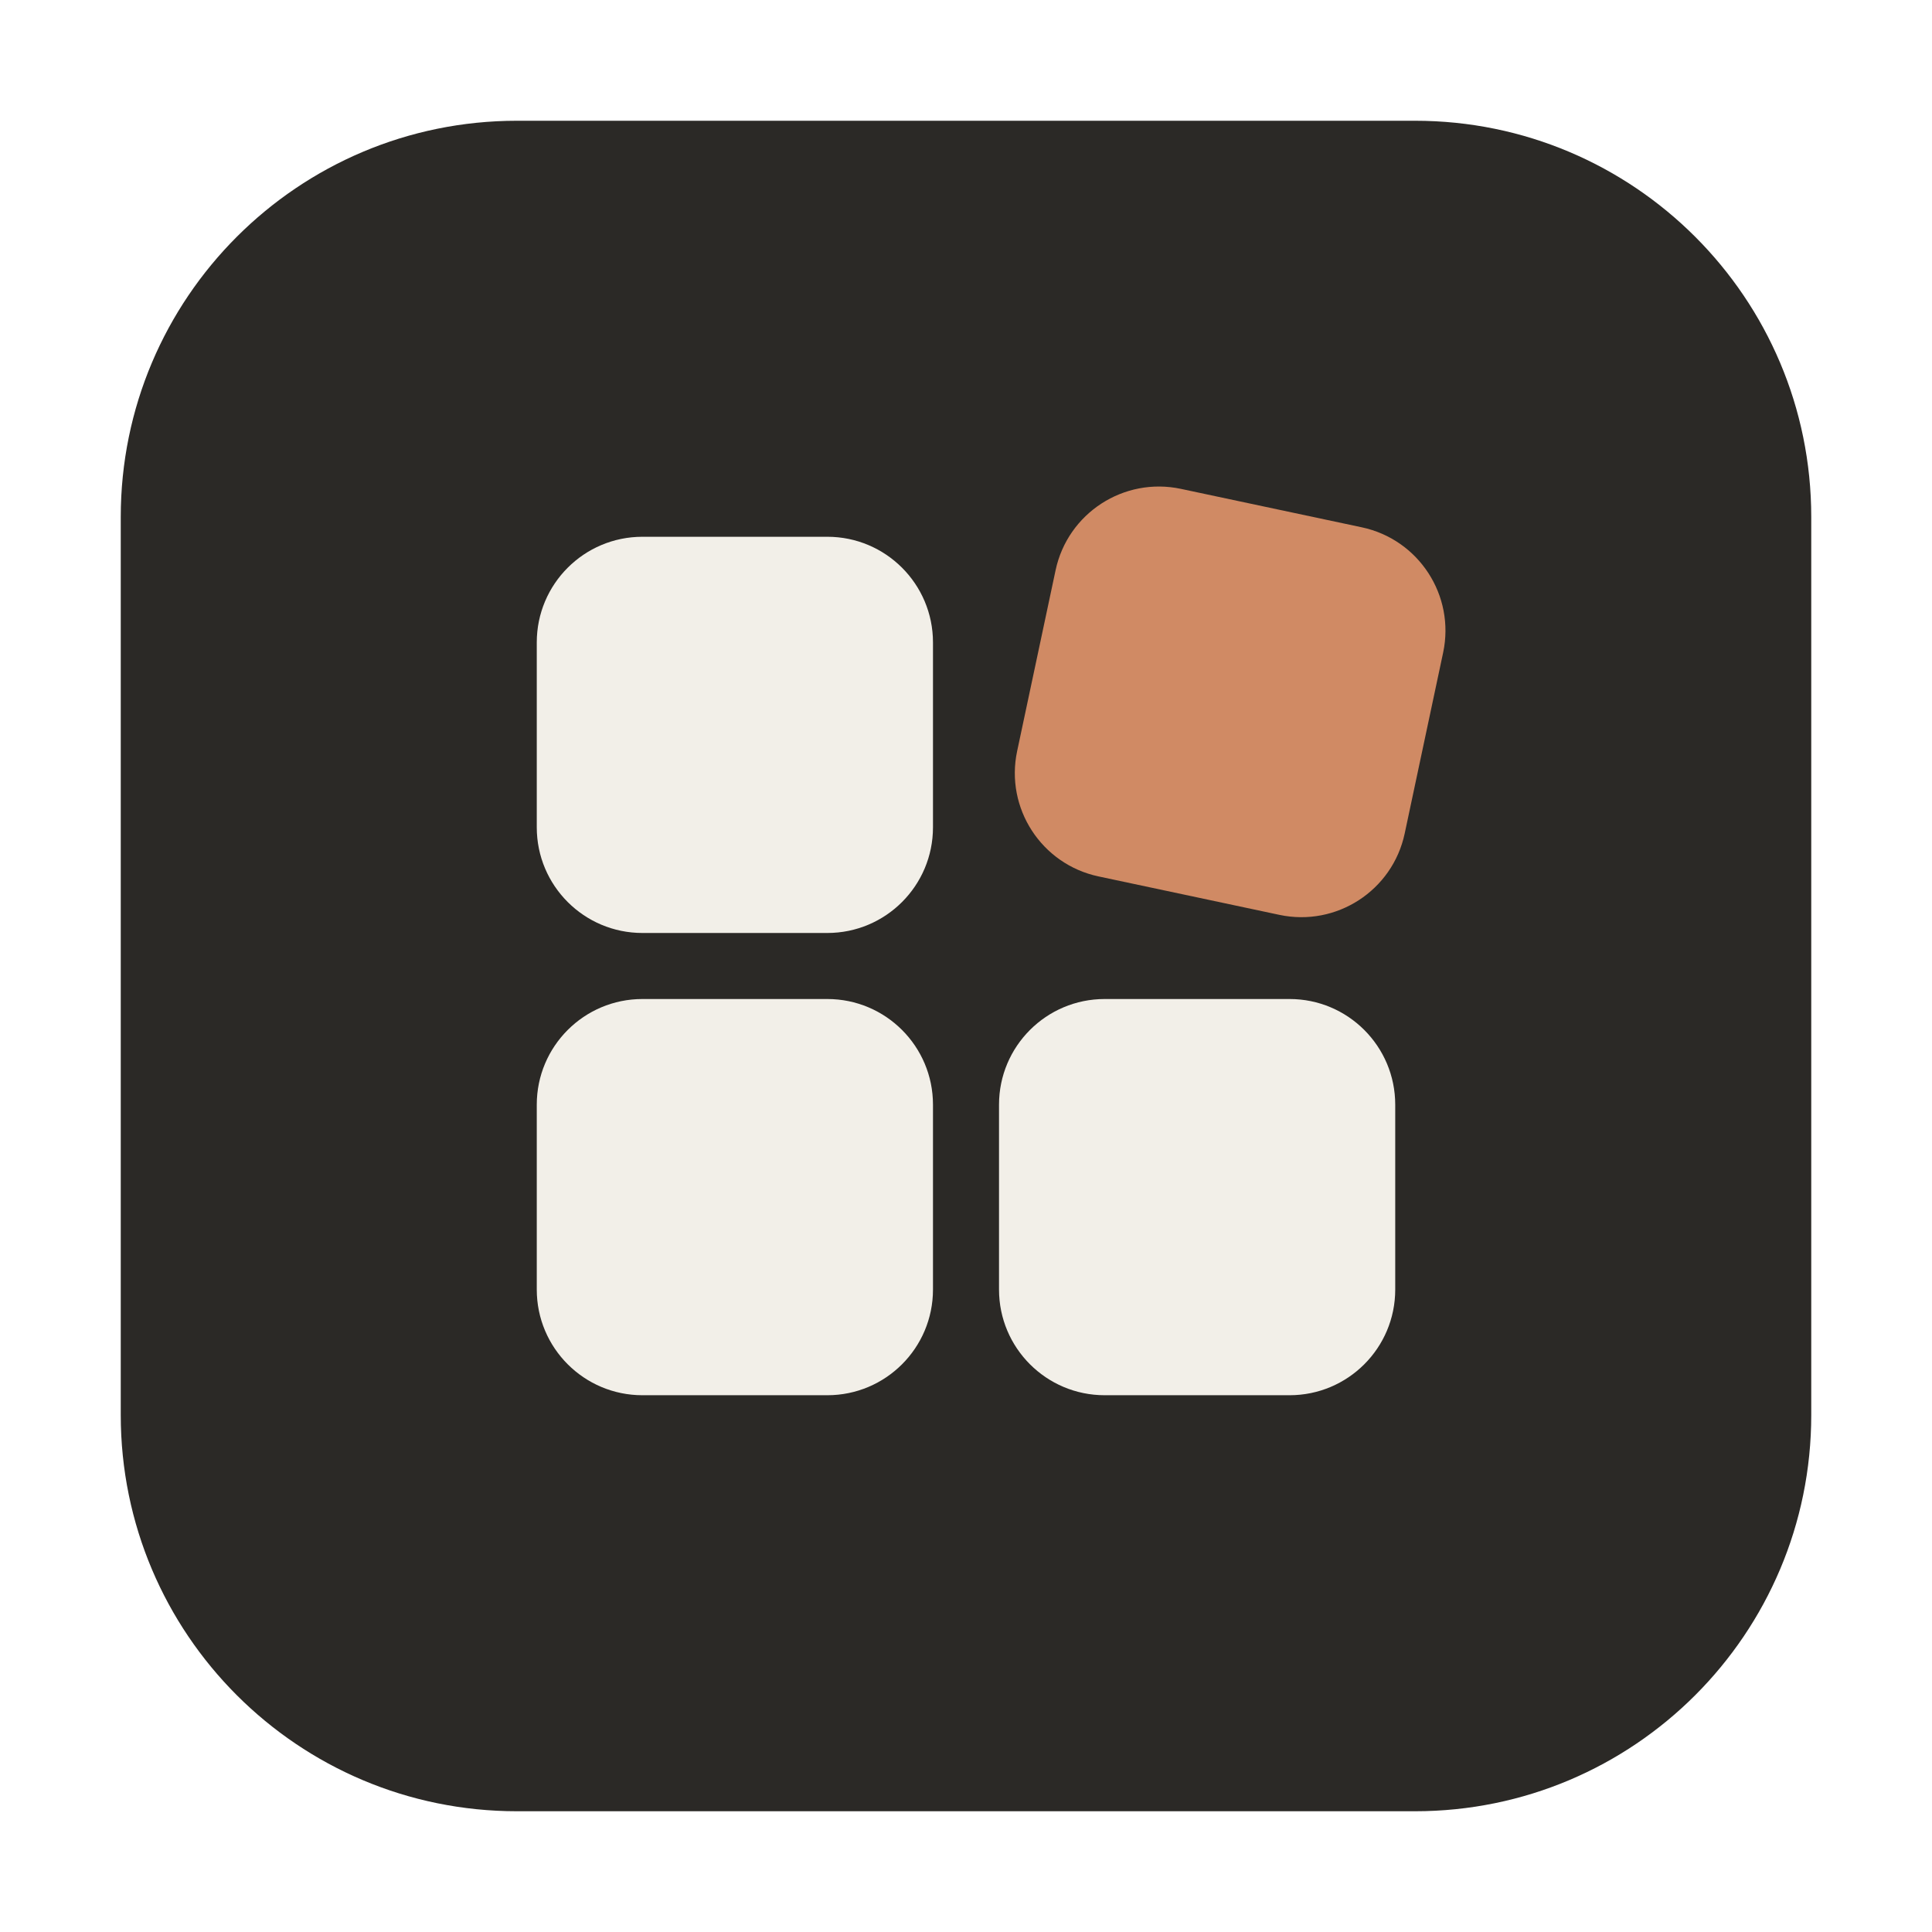
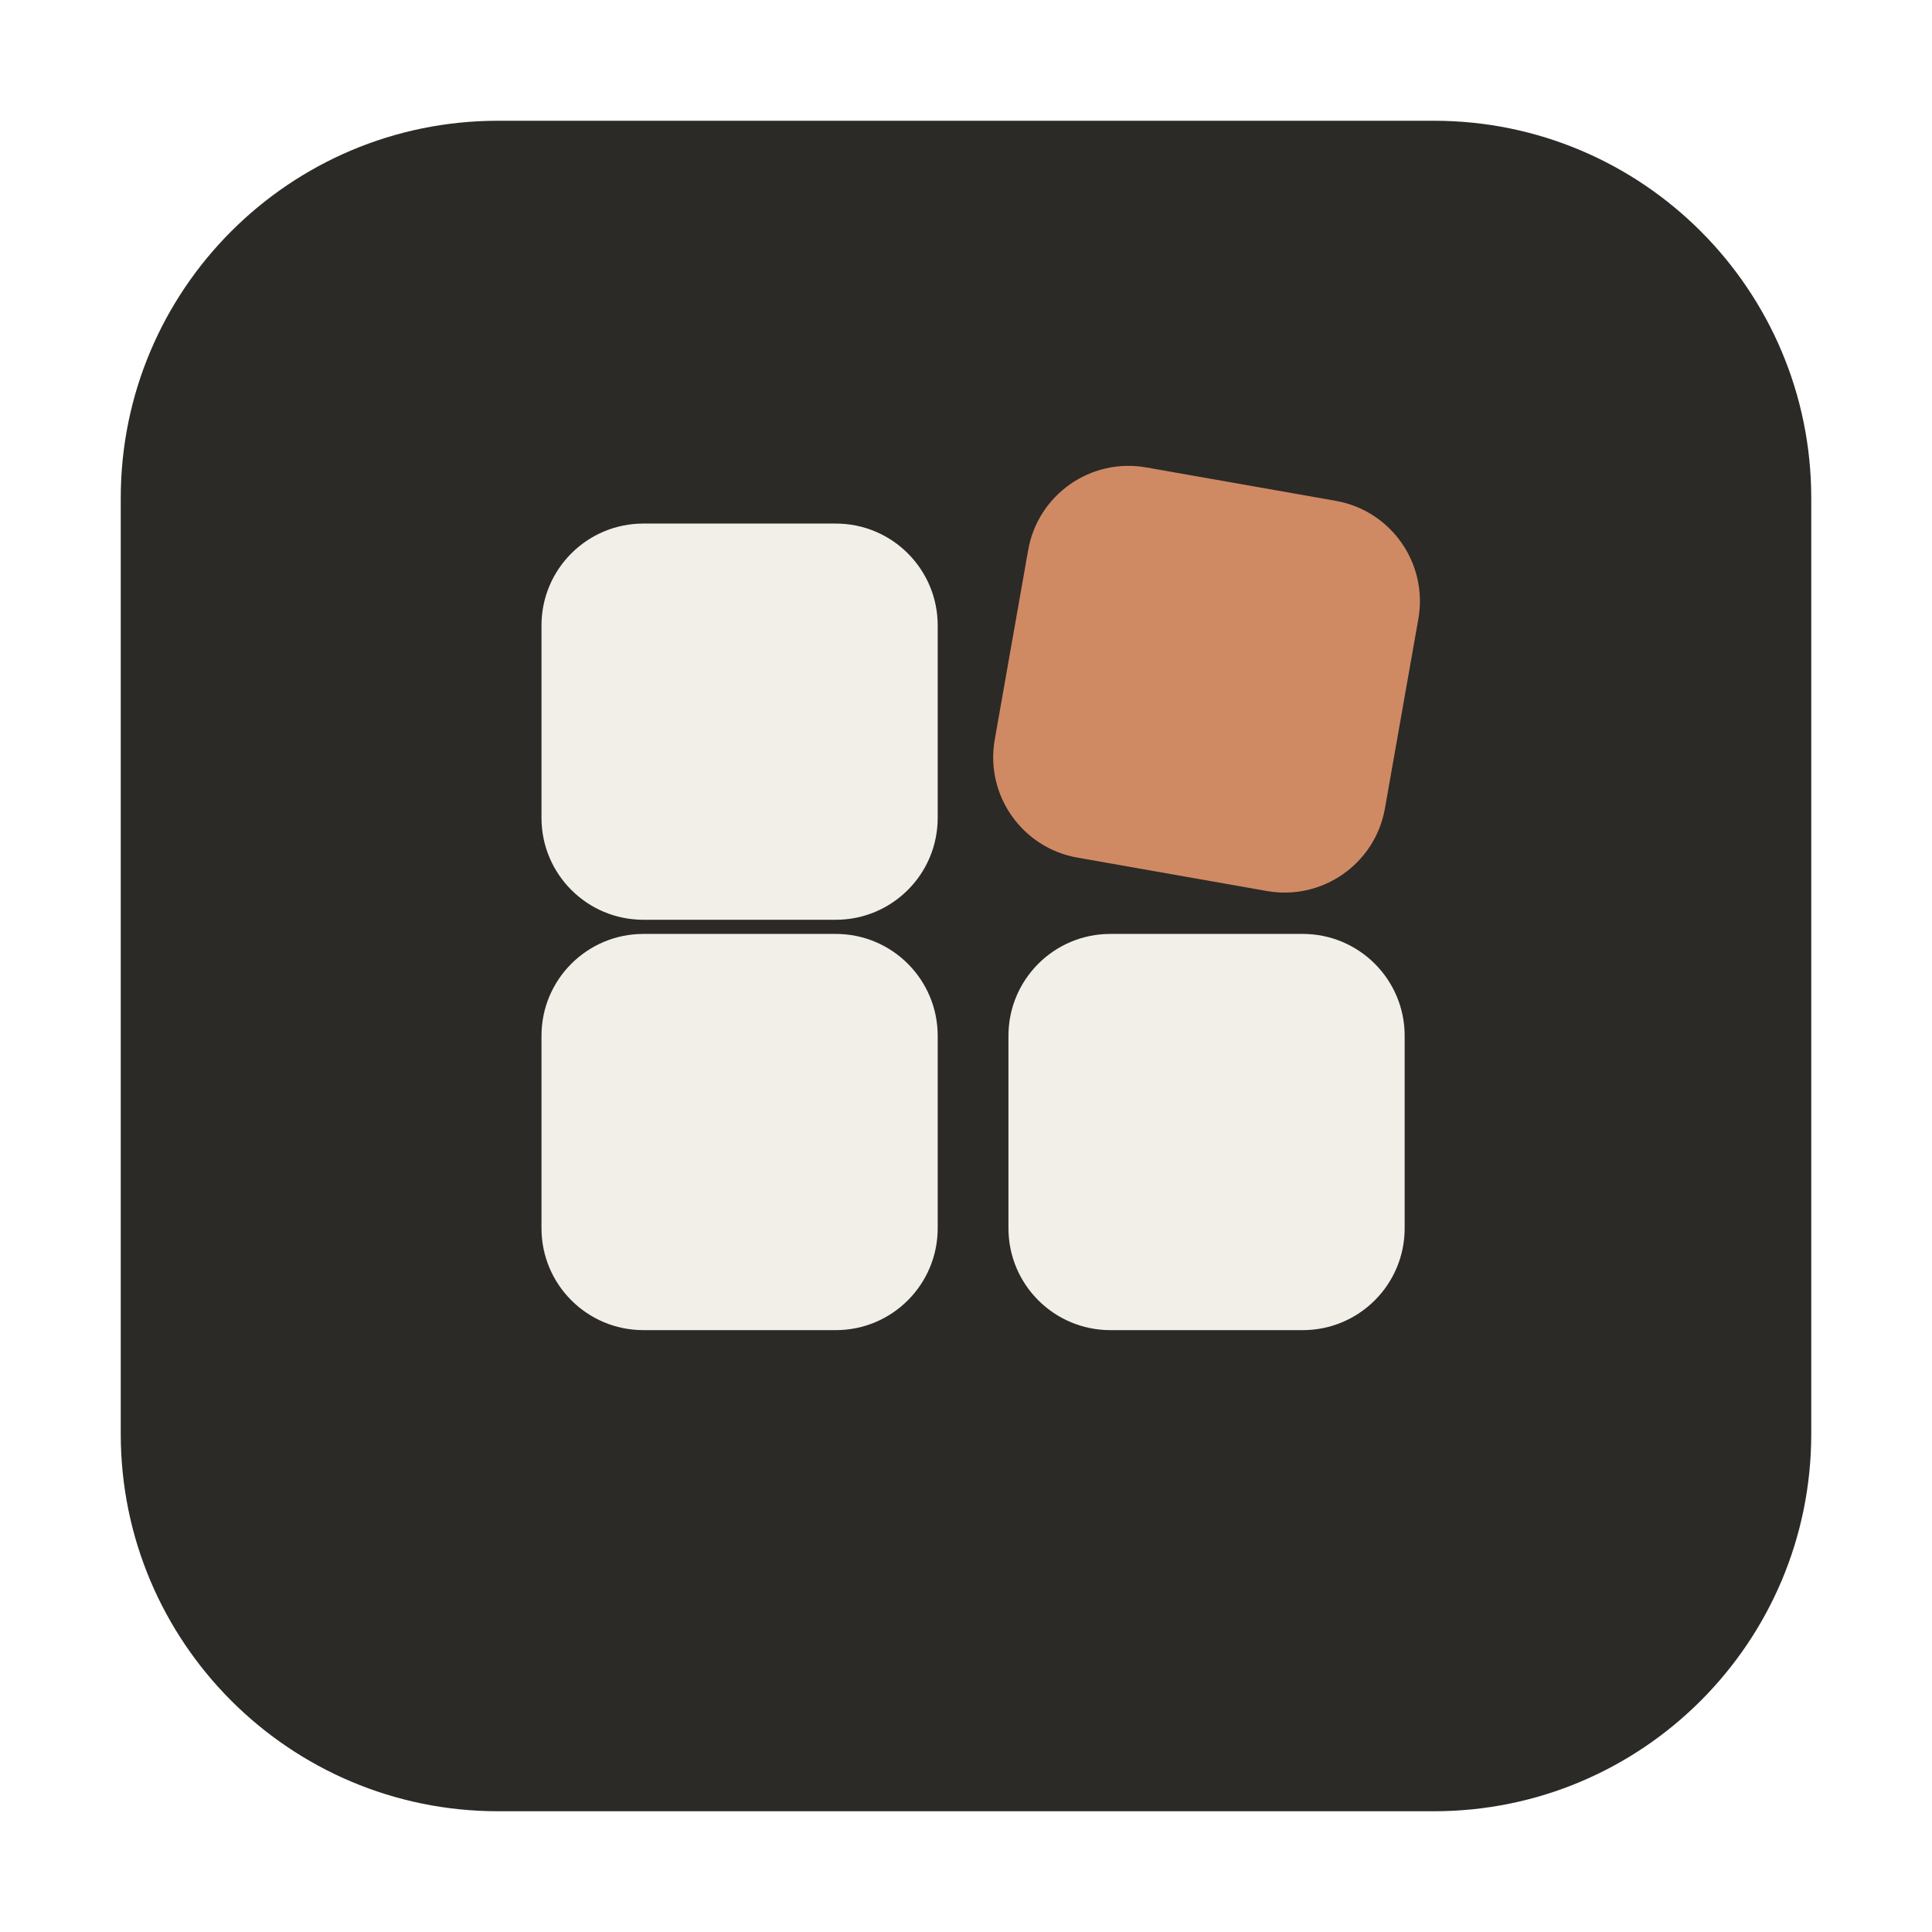
- <svg xmlns="http://www.w3.org/2000/svg" width="1024" height="1024" viewBox="0 0 1024 1024">
-   <rect x="64" y="64" width="896" height="896" rx="210" fill="#2b2926" />
-   <g transform="translate(232 232) scale(17.5)">
-     <rect x="3" y="17" width="12" height="12" rx="3.2" fill="#f2efe8" />
-     <rect x="17" y="17" width="12" height="12" rx="3.2" fill="#f2efe8" />
-     <rect x="3" y="3" width="12" height="12" rx="3.2" fill="#f2efe8" />
-     <rect x="18" y="2" width="12" height="12" rx="3.2" fill="#d08a64" transform="rotate(12 24 8)" />
+ <svg xmlns="http://www.w3.org/2000/svg" viewBox="0 0 1024 1024">
+   <rect x="64" y="64" width="896" height="896" rx="200" fill="#2b2a26" />
+   <g transform="translate(272 240) scale(15)">
+     <g fill="#f2efe8">
+       <rect x="1" y="17" width="14" height="14" rx="3.6" />
+       <rect x="17.5" y="17" width="14" height="14" rx="3.6" />
+       <rect x="1" y="2.5" width="14" height="14" rx="3.6" />
+     </g>
+     <rect x="17.5" y="1" width="14" height="14" rx="3.6" fill="#cf8a64" transform="rotate(10 24.5 8)" />
  </g>
</svg>
